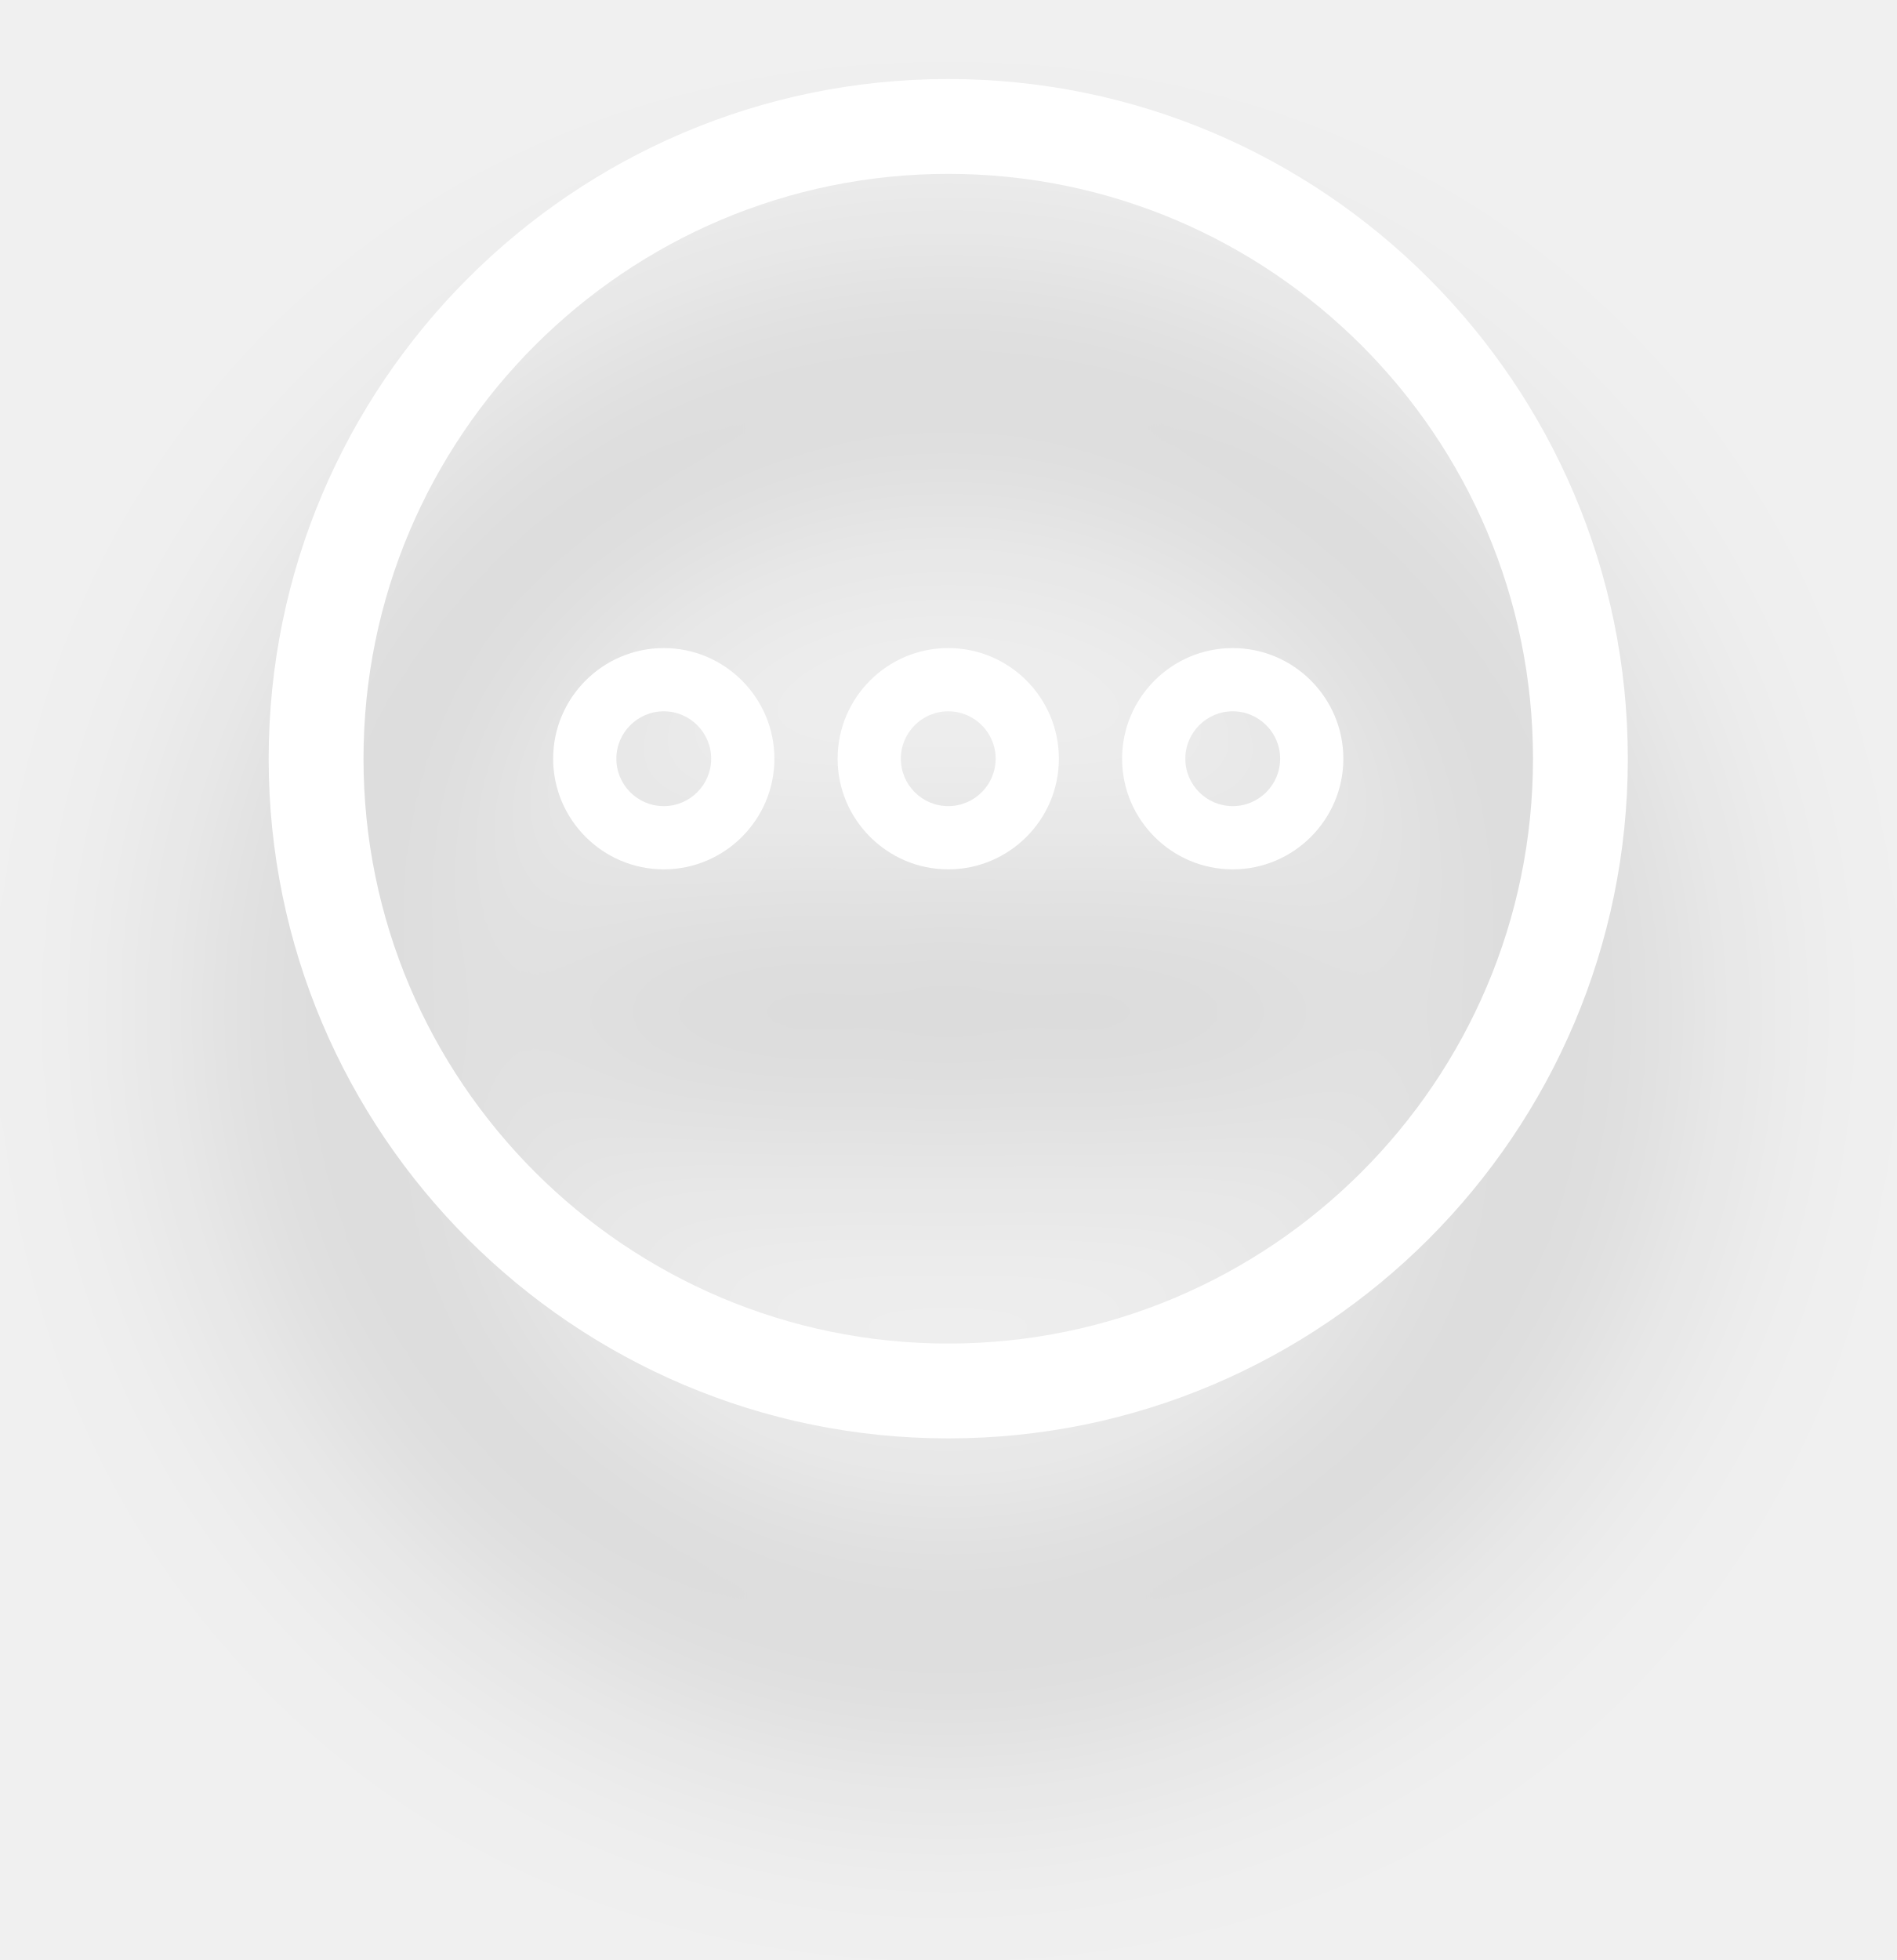
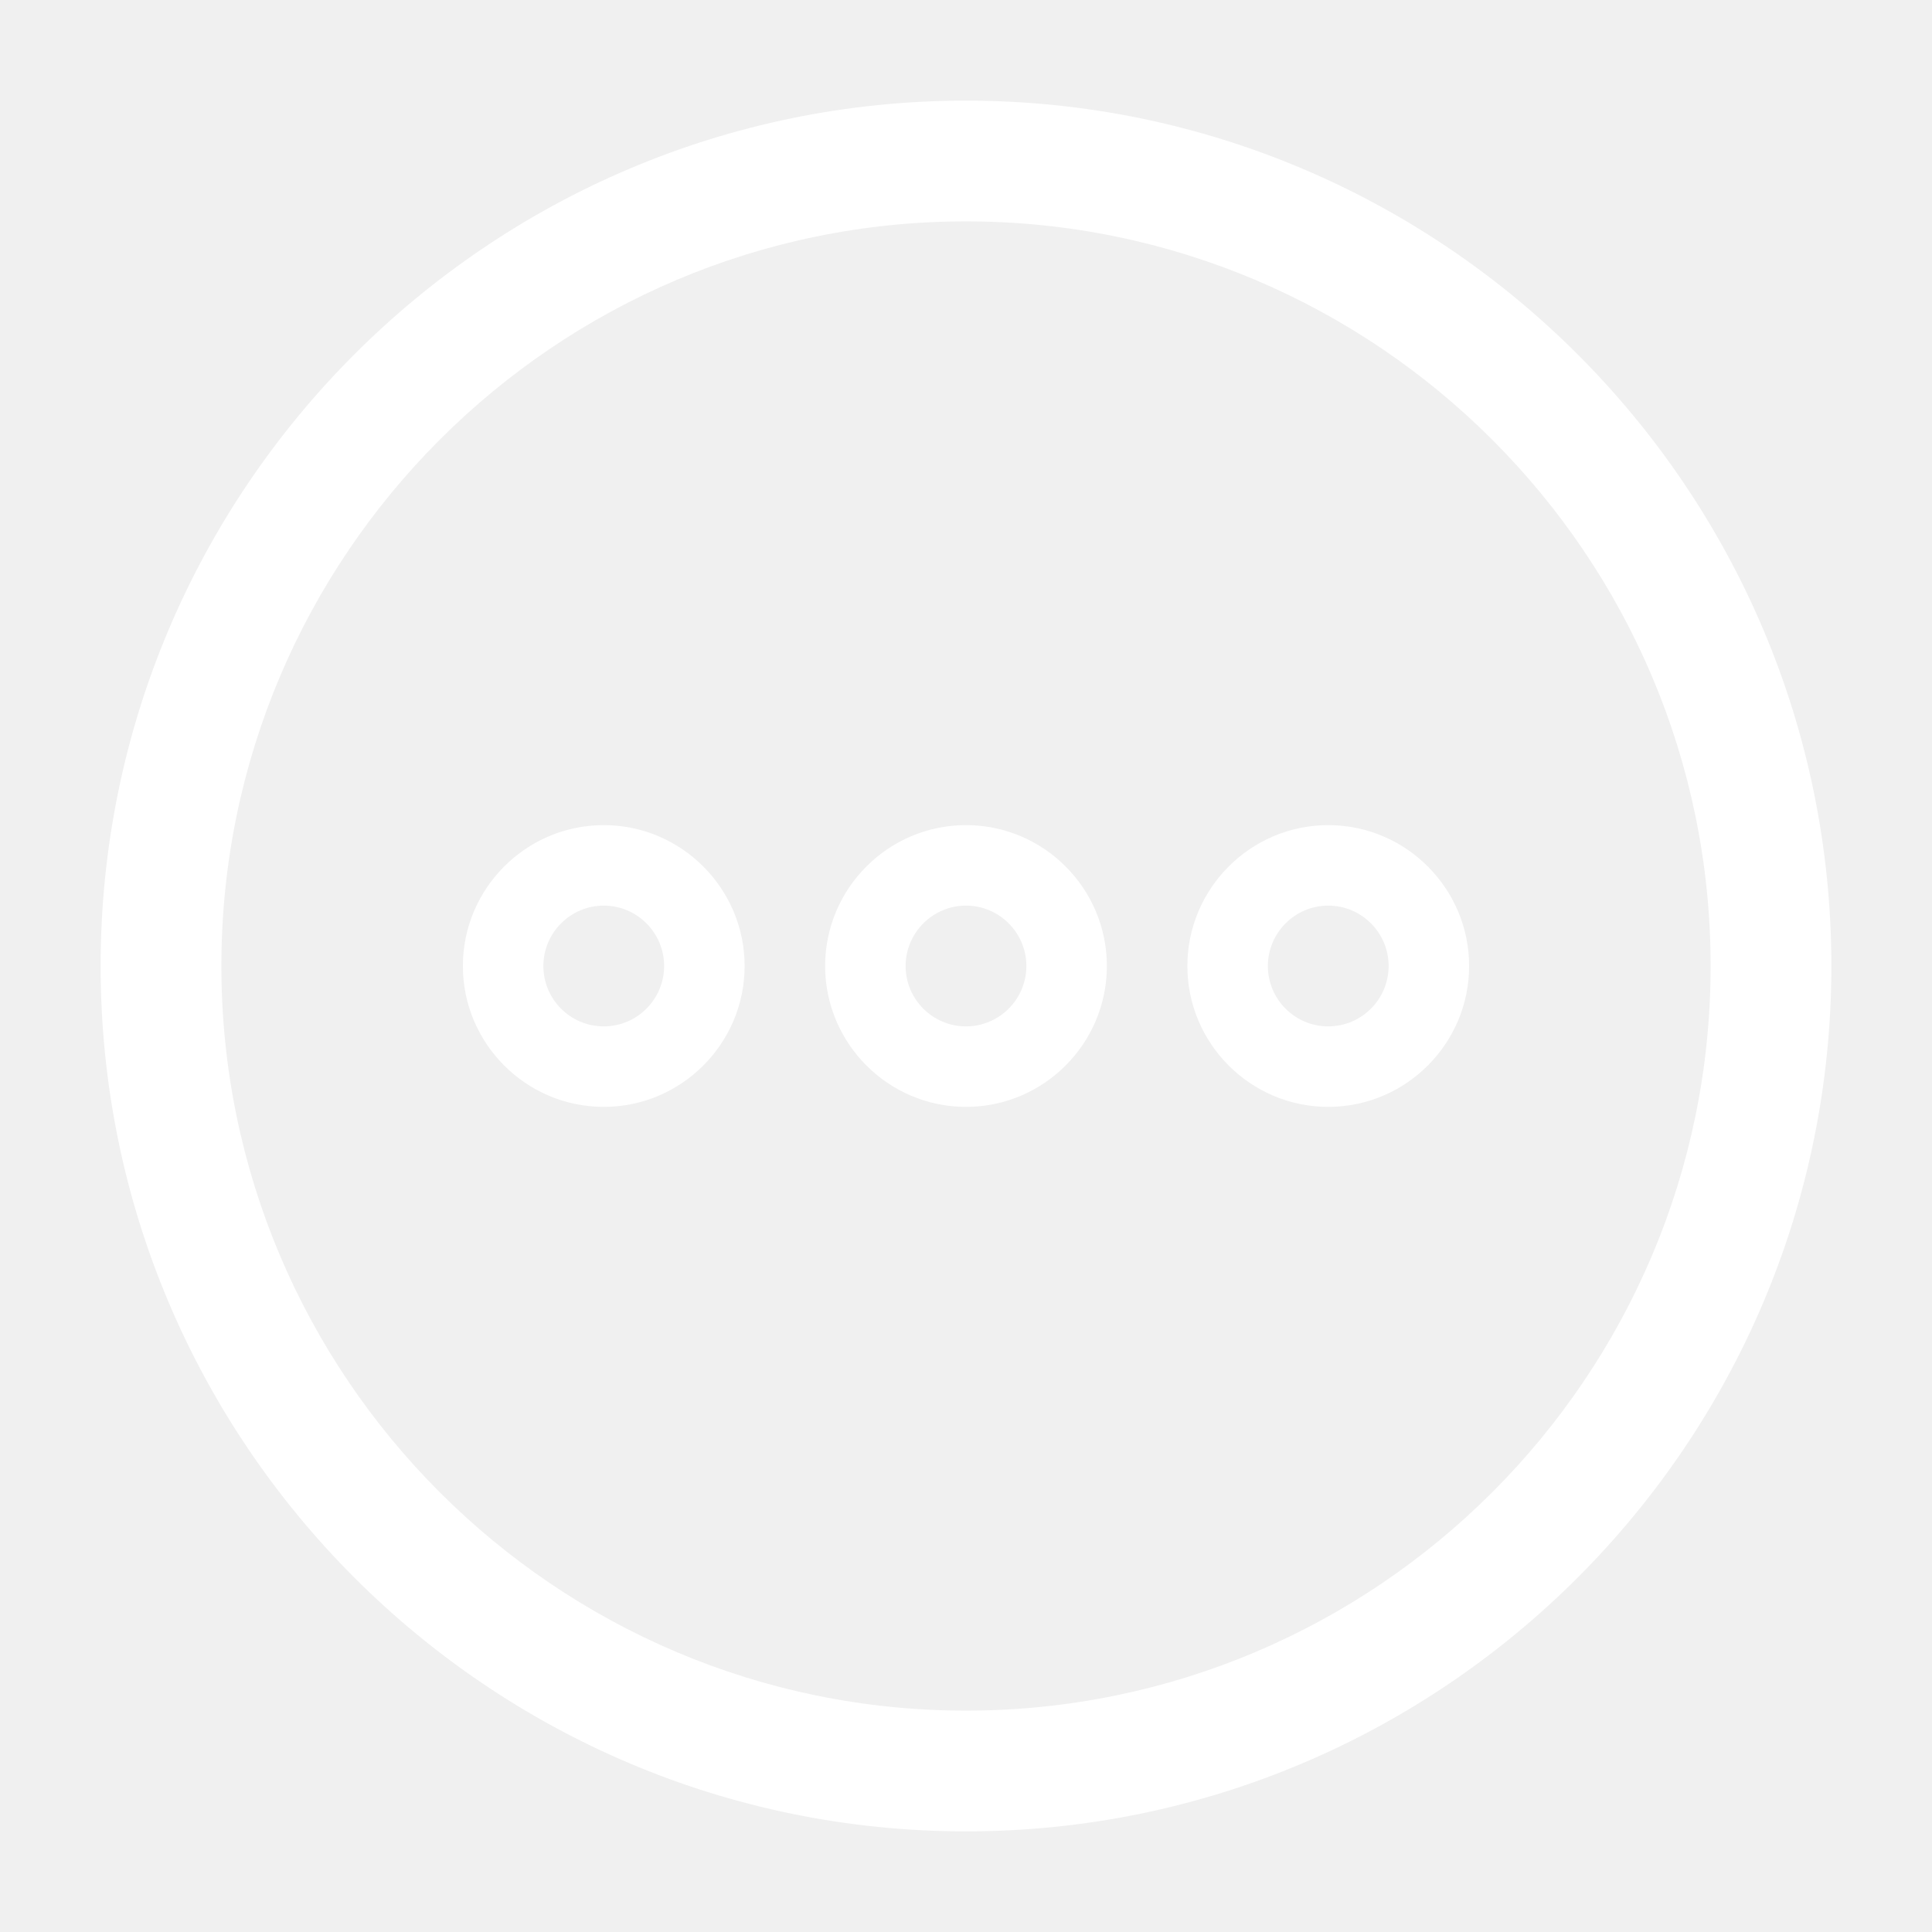
- <svg xmlns="http://www.w3.org/2000/svg" width="30" height="31" viewBox="0 0 30 31" fill="none">
-   <g filter="url(#filter0_d)">
-     <path d="M19.5 10.25C18.535 10.25 17.75 11.037 17.75 12C17.75 12.963 18.534 13.75 19.5 13.75C20.464 13.75 21.25 12.964 21.25 12C21.25 11.036 20.464 10.25 19.5 10.25ZM19.5 12.75C19.086 12.75 18.75 12.414 18.75 12C18.75 11.587 19.087 11.25 19.5 11.25C19.913 11.25 20.25 11.586 20.25 12C20.25 12.413 19.914 12.75 19.5 12.75ZM15 10.25C14.034 10.25 13.25 11.037 13.25 12C13.25 12.963 14.035 13.75 15 13.75C15.965 13.75 16.75 12.964 16.75 12C16.75 11.036 15.966 10.25 15 10.25ZM15 12.75C14.586 12.75 14.25 12.414 14.25 12C14.25 11.587 14.587 11.25 15 11.25C15.413 11.25 15.75 11.586 15.75 12C15.75 12.413 15.414 12.75 15 12.75ZM10.5 10.25C9.535 10.25 8.75 11.037 8.75 12C8.75 12.963 9.535 13.75 10.5 13.75C11.464 13.75 12.25 12.964 12.25 12C12.25 11.036 11.463 10.25 10.5 10.25ZM10.5 12.75C10.086 12.75 9.75 12.414 9.75 12C9.75 11.587 10.087 11.25 10.5 11.25C10.913 11.25 11.25 11.586 11.25 12C11.25 12.413 10.914 12.75 10.5 12.75Z" fill="white" />
-     <path d="M15 22.75C9.072 22.75 4.25 17.928 4.25 12C4.25 6.072 9.072 1.25 15 1.25C20.928 1.25 25.75 6.072 25.75 12C25.75 17.928 20.928 22.75 15 22.75ZM15 2.75C9.9 2.75 5.75 6.9 5.75 12C5.75 17.1 9.9 21.25 15 21.25C20.1 21.25 24.25 17.1 24.25 12C24.25 6.9 20.1 2.75 15 2.75Z" fill="white" />
-   </g>
-   <defs>
-     <filter id="filter0_d" x="-1" y="0" width="32" height="32" filterUnits="userSpaceOnUse" color-interpolation-filters="sRGB">
-       <feFlood flood-opacity="0" result="BackgroundImageFix" />
-       <feColorMatrix in="SourceAlpha" type="matrix" values="0 0 0 0 0 0 0 0 0 0 0 0 0 0 0 0 0 0 127 0" />
-       <feOffset dy="4" />
-       <feGaussianBlur stdDeviation="2" />
-       <feColorMatrix type="matrix" values="0 0 0 0 0 0 0 0 0 0 0 0 0 0 0 0 0 0 0.25 0" />
-       <feBlend mode="normal" in2="BackgroundImageFix" result="effect1_dropShadow" />
-       <feBlend mode="normal" in="SourceGraphic" in2="effect1_dropShadow" result="shape" />
-     </filter>
-   </defs>
+ <svg xmlns="http://www.w3.org/2000/svg" width="24" height="24" viewBox="0 0 24 24" fill="none">
+   <path d="M16.5 10.25C15.535 10.25 14.75 11.037 14.75 12C14.75 12.963 15.534 13.75 16.5 13.75C17.464 13.75 18.25 12.964 18.25 12C18.25 11.036 17.464 10.25 16.5 10.25ZM16.5 12.75C16.086 12.75 15.75 12.414 15.75 12C15.75 11.587 16.087 11.25 16.5 11.25C16.913 11.25 17.25 11.586 17.25 12C17.25 12.413 16.914 12.75 16.5 12.75ZM12 10.25C11.034 10.25 10.25 11.037 10.25 12C10.25 12.963 11.035 13.75 12 13.75C12.965 13.75 13.75 12.964 13.75 12C13.75 11.036 12.966 10.25 12 10.25ZM12 12.75C11.586 12.75 11.25 12.414 11.25 12C11.25 11.587 11.587 11.25 12 11.25C12.413 11.25 12.75 11.586 12.75 12C12.75 12.413 12.414 12.75 12 12.75ZM7.5 10.25C6.535 10.25 5.75 11.037 5.75 12C5.75 12.963 6.535 13.75 7.5 13.75C8.464 13.75 9.25 12.964 9.25 12C9.25 11.036 8.463 10.25 7.5 10.25ZM7.5 12.75C7.086 12.75 6.75 12.414 6.75 12C6.75 11.587 7.087 11.25 7.5 11.25C7.913 11.25 8.25 11.586 8.25 12C8.25 12.413 7.914 12.75 7.5 12.75Z" fill="white" />
+   <path d="M12 22.75C6.072 22.75 1.25 17.928 1.25 12C1.25 6.072 6.072 1.25 12 1.25C17.928 1.25 22.75 6.072 22.75 12C22.75 17.928 17.928 22.75 12 22.75ZM12 2.75C6.9 2.75 2.75 6.9 2.75 12C2.75 17.1 6.9 21.25 12 21.25C17.1 21.25 21.25 17.1 21.25 12C21.25 6.9 17.1 2.75 12 2.75Z" fill="white" />
</svg>
